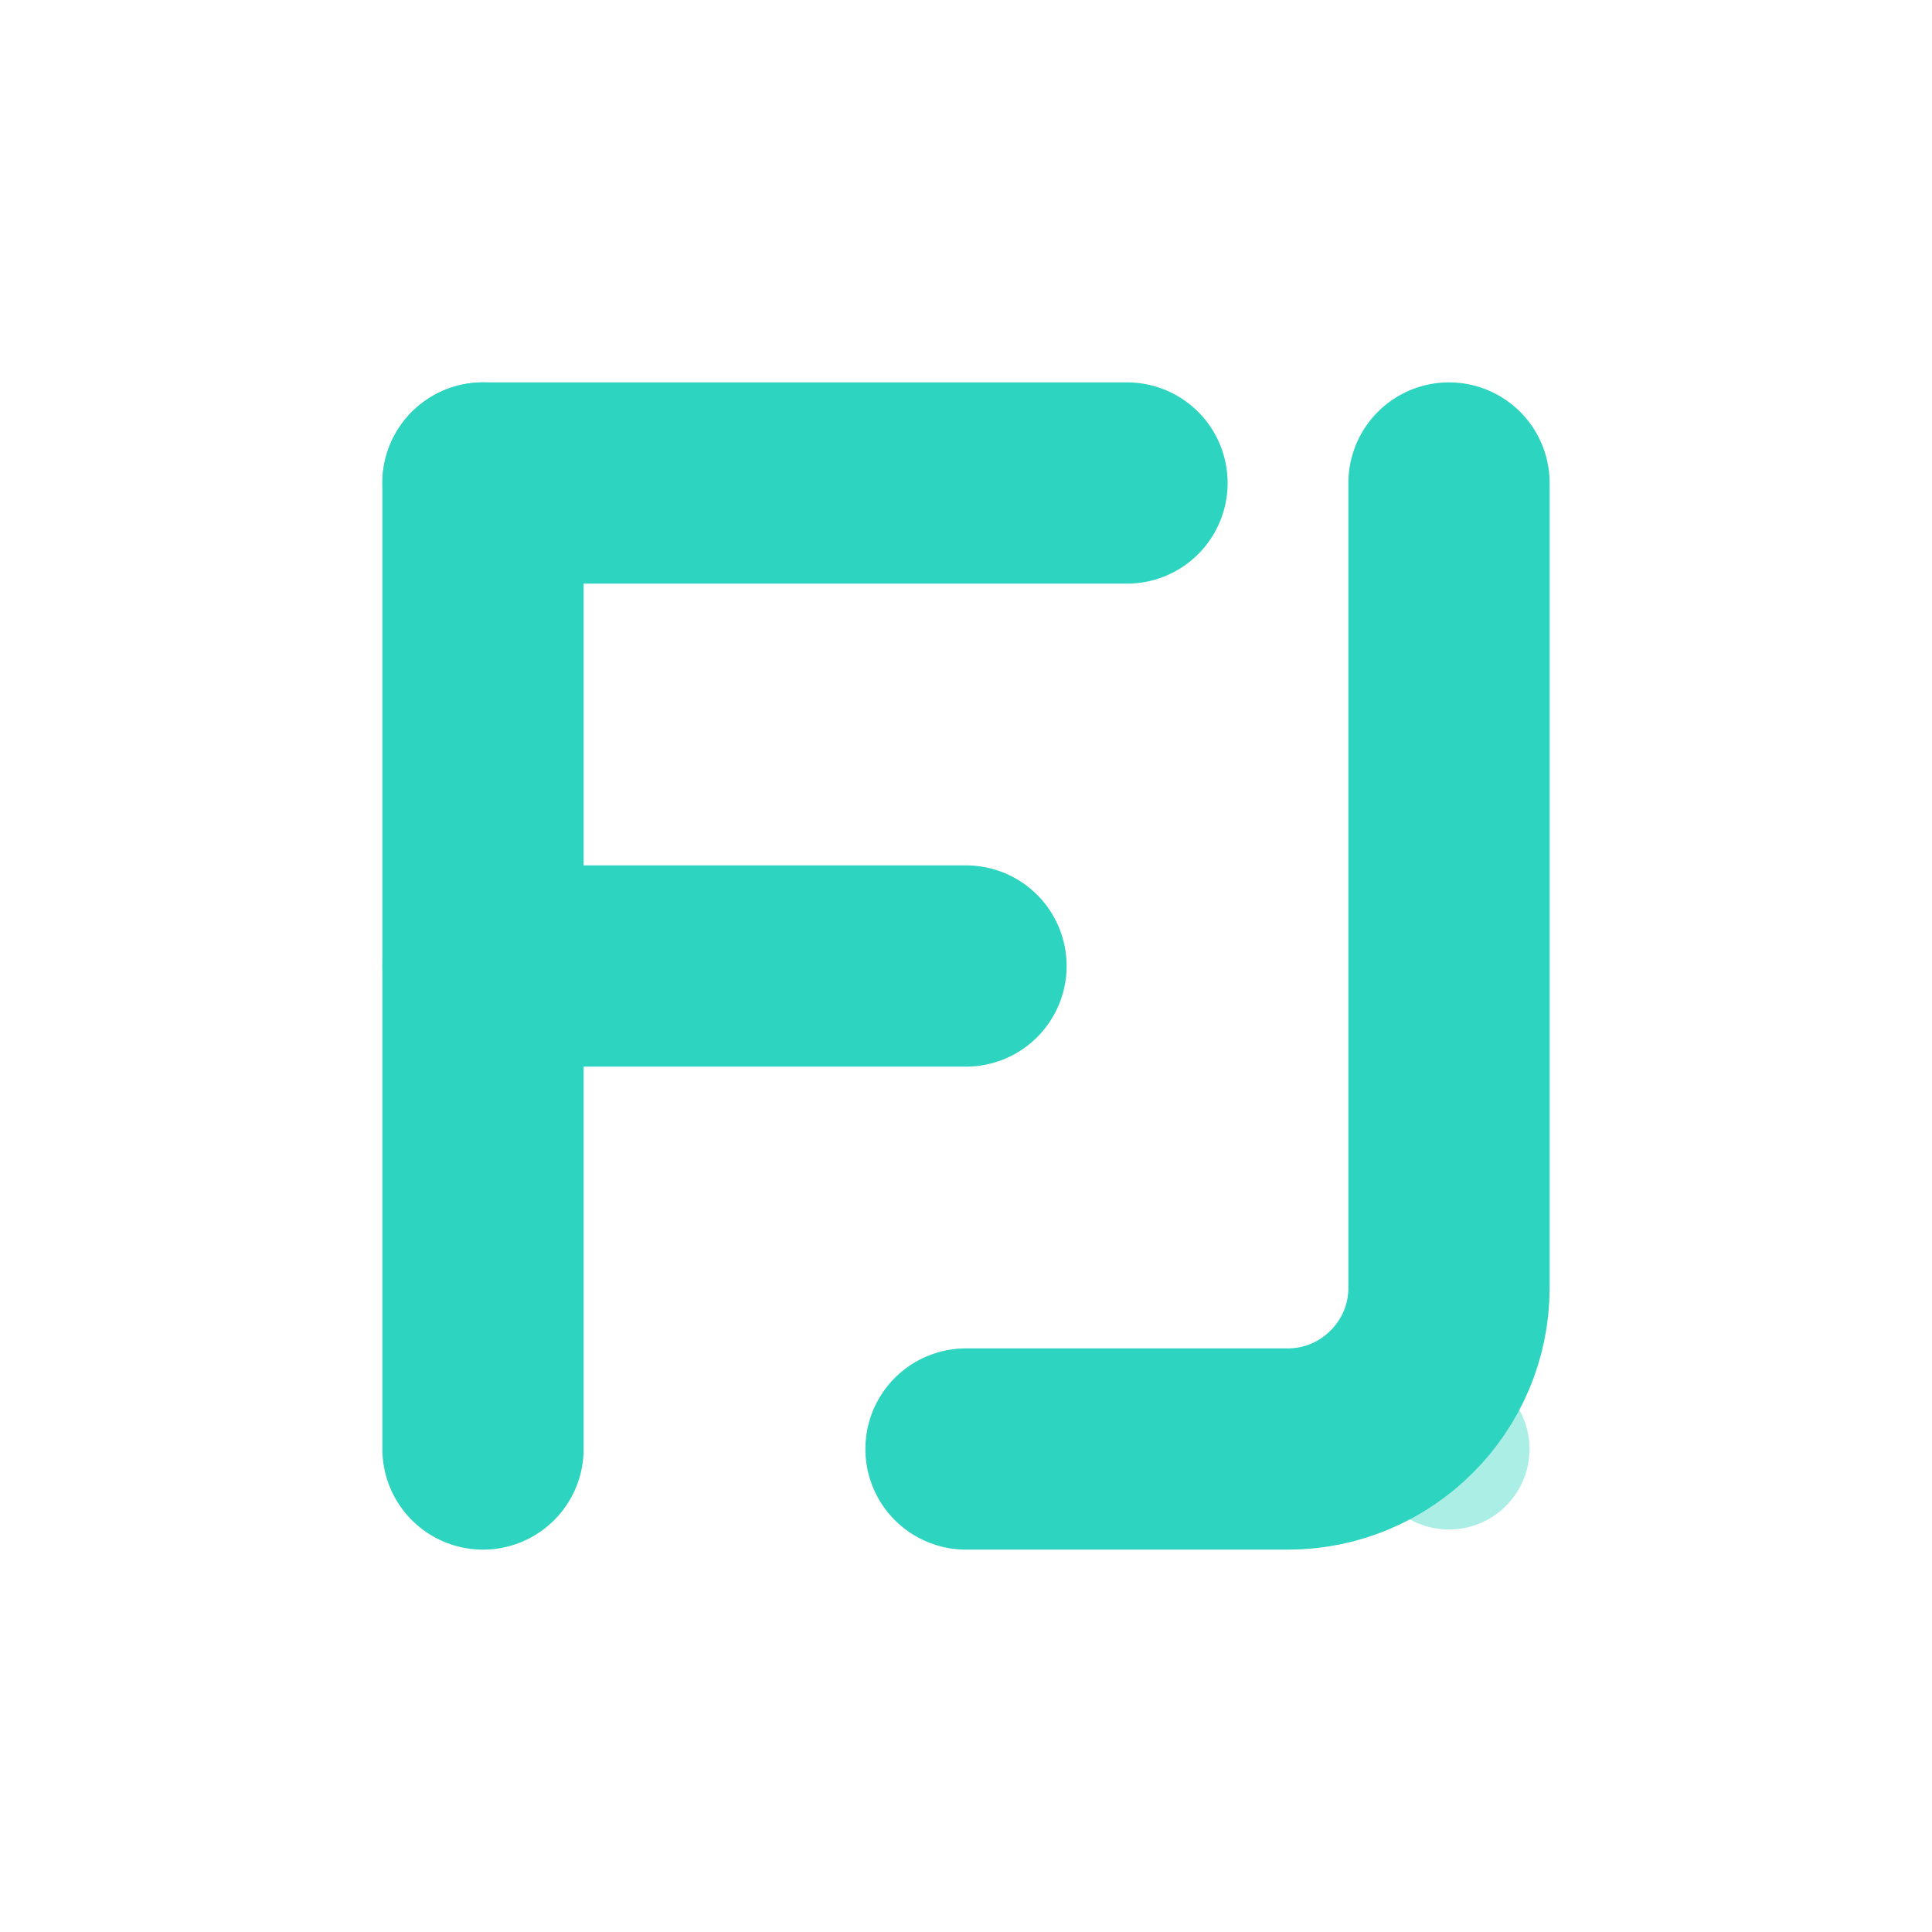
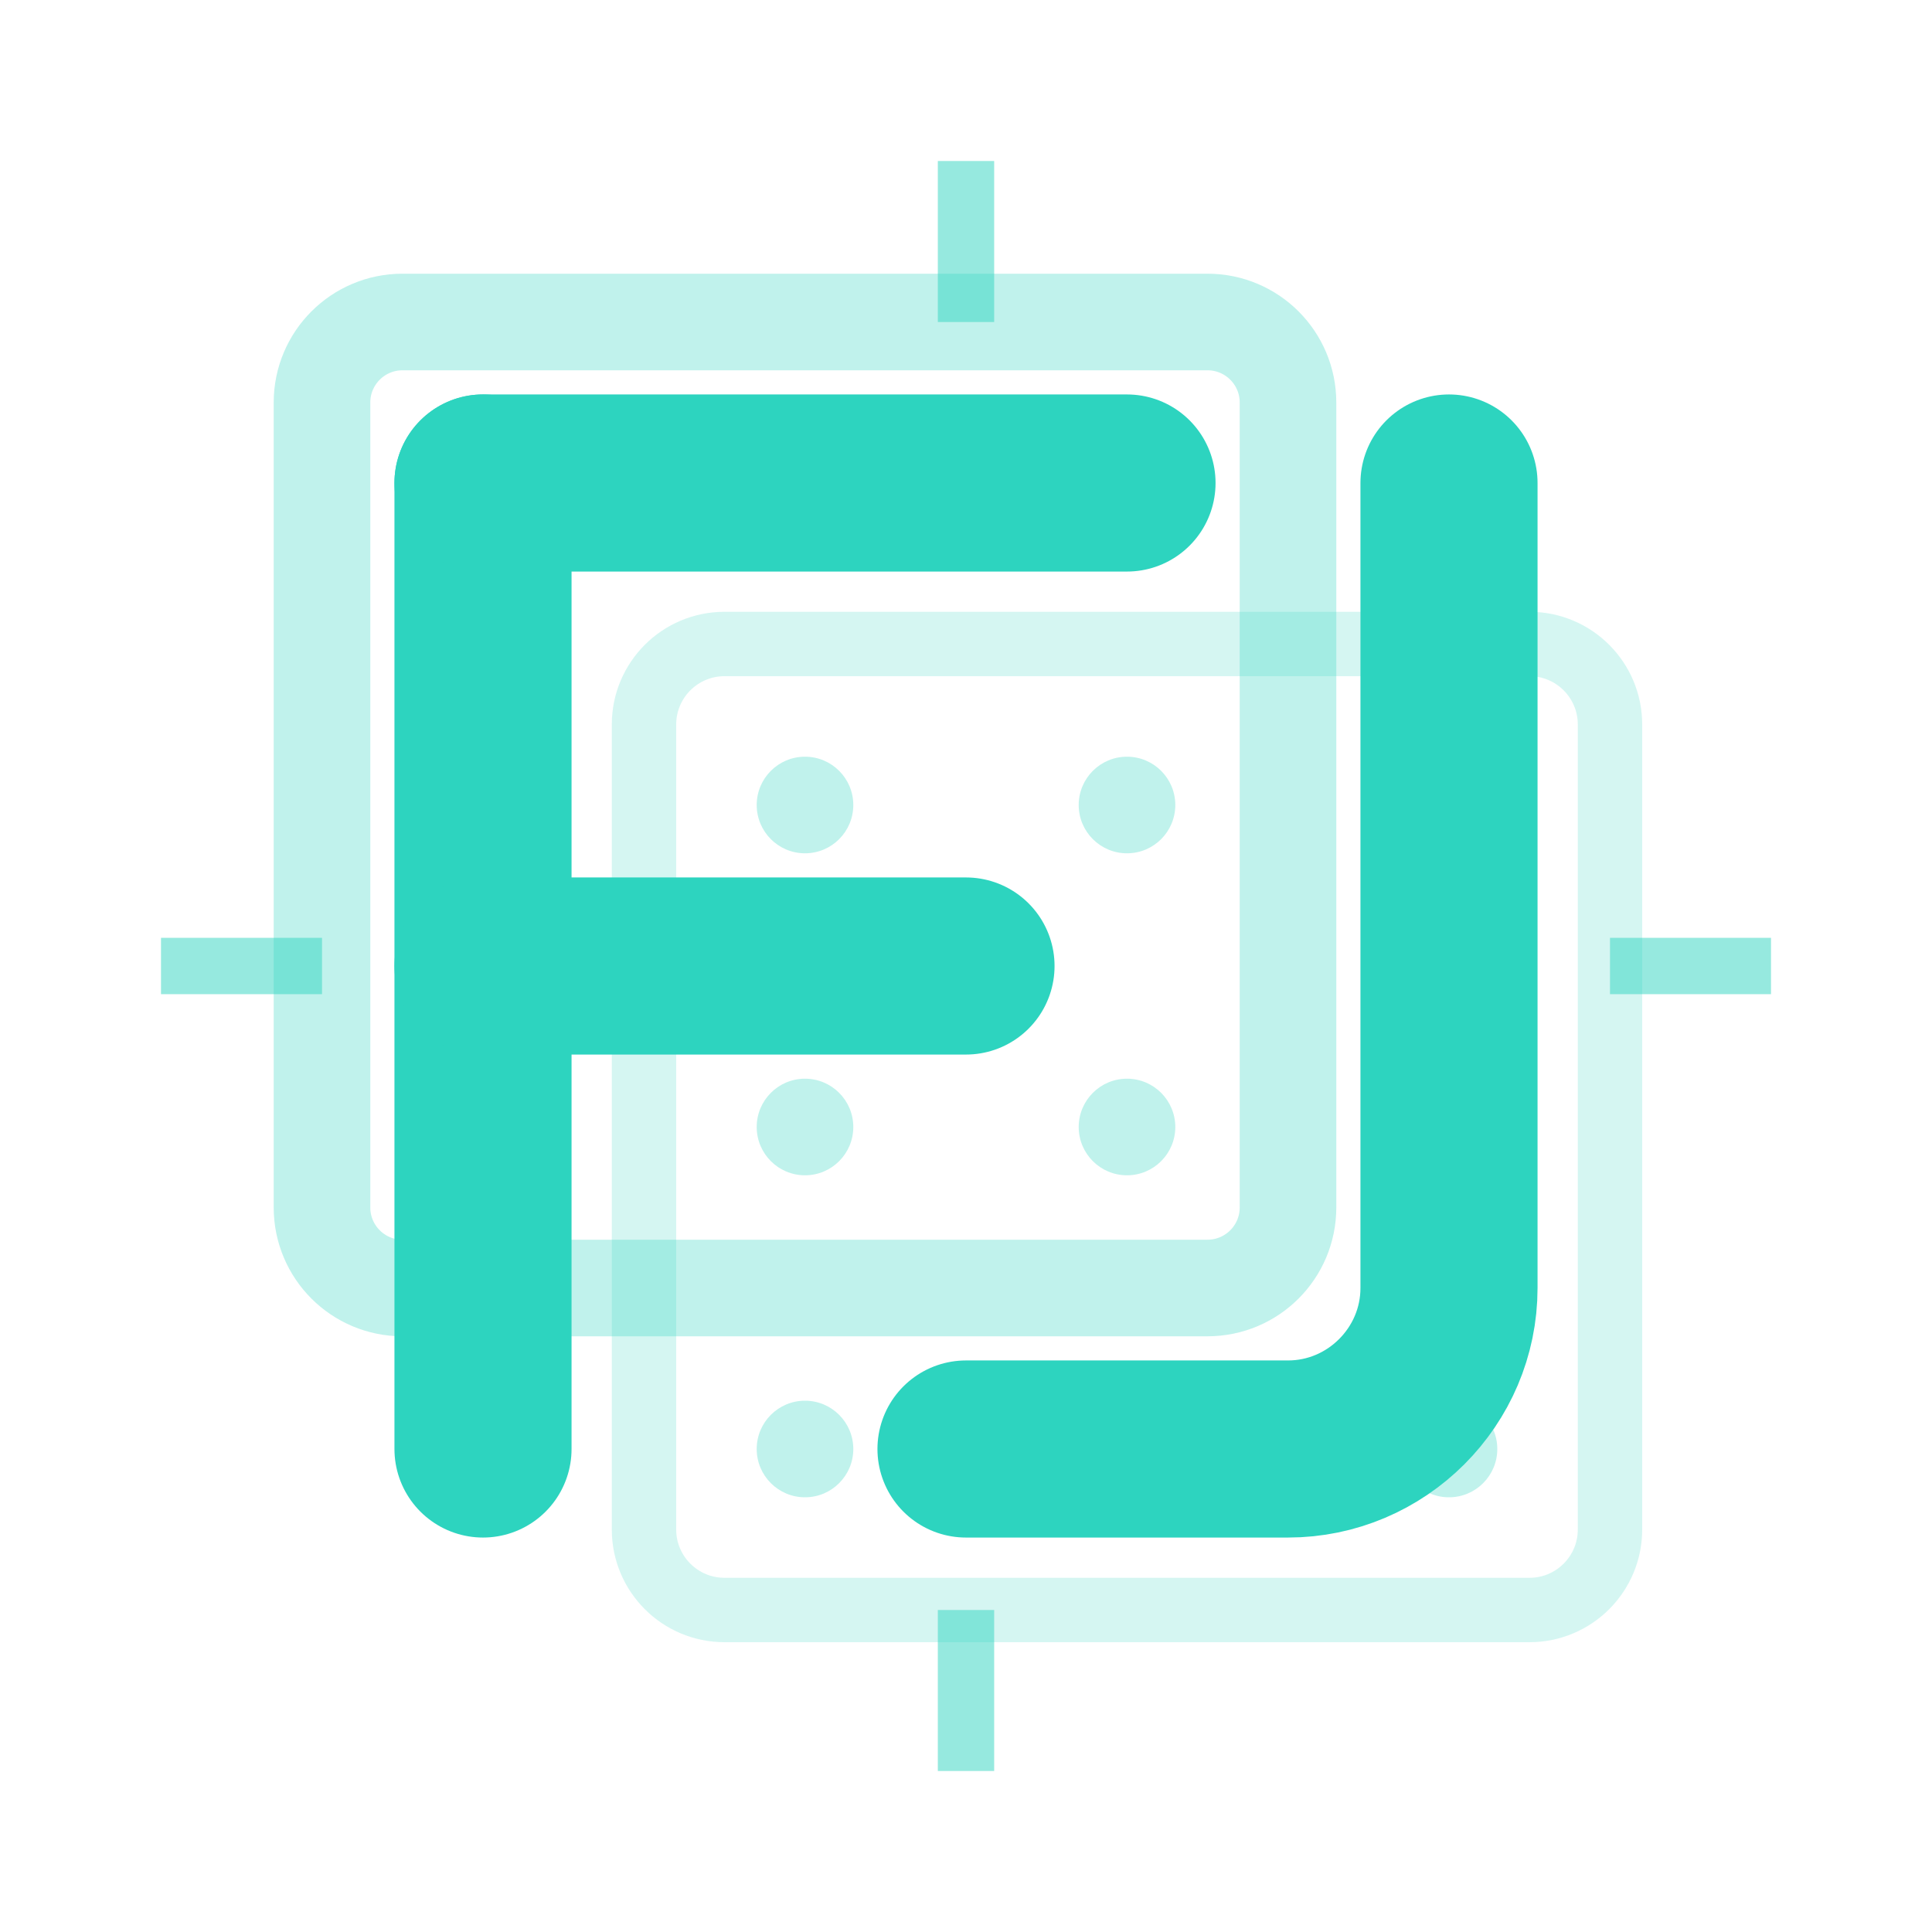
<svg xmlns="http://www.w3.org/2000/svg" width="32" height="32" viewBox="0 0 24 24" fill="none">
-   <circle cx="6" cy="6" r="1" fill="#2dd4bf" opacity="0.4" />
-   <circle cx="18" cy="6" r="1" fill="#2dd4bf" opacity="0.4" />
-   <circle cx="6" cy="18" r="1" fill="#2dd4bf" opacity="0.4" />
-   <circle cx="18" cy="18" r="1" fill="#2dd4bf" opacity="0.4" />
-   <path d="M6 6V18" stroke="#2dd4bf" stroke-width="2.5" stroke-linecap="round" />
-   <path d="M6 6H14" stroke="#2dd4bf" stroke-width="2.5" stroke-linecap="round" />
-   <path d="M6 12H12" stroke="#2dd4bf" stroke-width="2.5" stroke-linecap="round" />
-   <path d="M18 6V16C18 17.1 17.1 18 16 18H12" stroke="#2dd4bf" stroke-width="2.5" stroke-linecap="round" />
+   <circle cx="6" cy="6" r="0.6" fill="#2dd4bf" opacity="0.3" />
+   <circle cx="10" cy="6" r="0.6" fill="#2dd4bf" opacity="0.3" />
+   <circle cx="14" cy="6" r="0.6" fill="#2dd4bf" opacity="0.3" />
+   <circle cx="18" cy="6" r="0.6" fill="#2dd4bf" opacity="0.3" />
+   <circle cx="6" cy="10" r="0.6" fill="#2dd4bf" opacity="0.3" />
+   <circle cx="10" cy="10" r="0.6" fill="#2dd4bf" opacity="0.3" />
+   <circle cx="14" cy="10" r="0.6" fill="#2dd4bf" opacity="0.3" />
+   <circle cx="18" cy="10" r="0.6" fill="#2dd4bf" opacity="0.3" />
+   <circle cx="6" cy="14" r="0.6" fill="#2dd4bf" opacity="0.3" />
+   <circle cx="10" cy="14" r="0.6" fill="#2dd4bf" opacity="0.3" />
+   <circle cx="14" cy="14" r="0.6" fill="#2dd4bf" opacity="0.3" />
+   <circle cx="18" cy="14" r="0.6" fill="#2dd4bf" opacity="0.3" />
+   <circle cx="6" cy="18" r="0.6" fill="#2dd4bf" opacity="0.3" />
+   <circle cx="10" cy="18" r="0.6" fill="#2dd4bf" opacity="0.3" />
+   <circle cx="14" cy="18" r="0.6" fill="#2dd4bf" opacity="0.3" />
+   <circle cx="18" cy="18" r="0.6" fill="#2dd4bf" opacity="0.3" />
+   <rect x="8" y="8" width="12" height="12" rx="1" stroke="#2dd4bf" stroke-width="0.8" opacity="0.2" />
+   <rect x="4" y="4" width="12" height="12" rx="1" stroke="#2dd4bf" stroke-width="1.2" opacity="0.3" />
+   <path d="M6 6V18" stroke="#2dd4bf" stroke-width="2.2" stroke-linecap="round" />
+   <path d="M6 6H14" stroke="#2dd4bf" stroke-width="2.2" stroke-linecap="round" />
+   <path d="M6 12H12" stroke="#2dd4bf" stroke-width="2.2" stroke-linecap="round" />
+   <path d="M18 6V16C18 17.1 17.1 18 16 18H12" stroke="#2dd4bf" stroke-width="2.2" stroke-linecap="round" />
+   <path d="M12 2V4M12 20V22M2 12H4M20 12H22" stroke="#2dd4bf" stroke-width="0.7" opacity="0.5" />
</svg>
